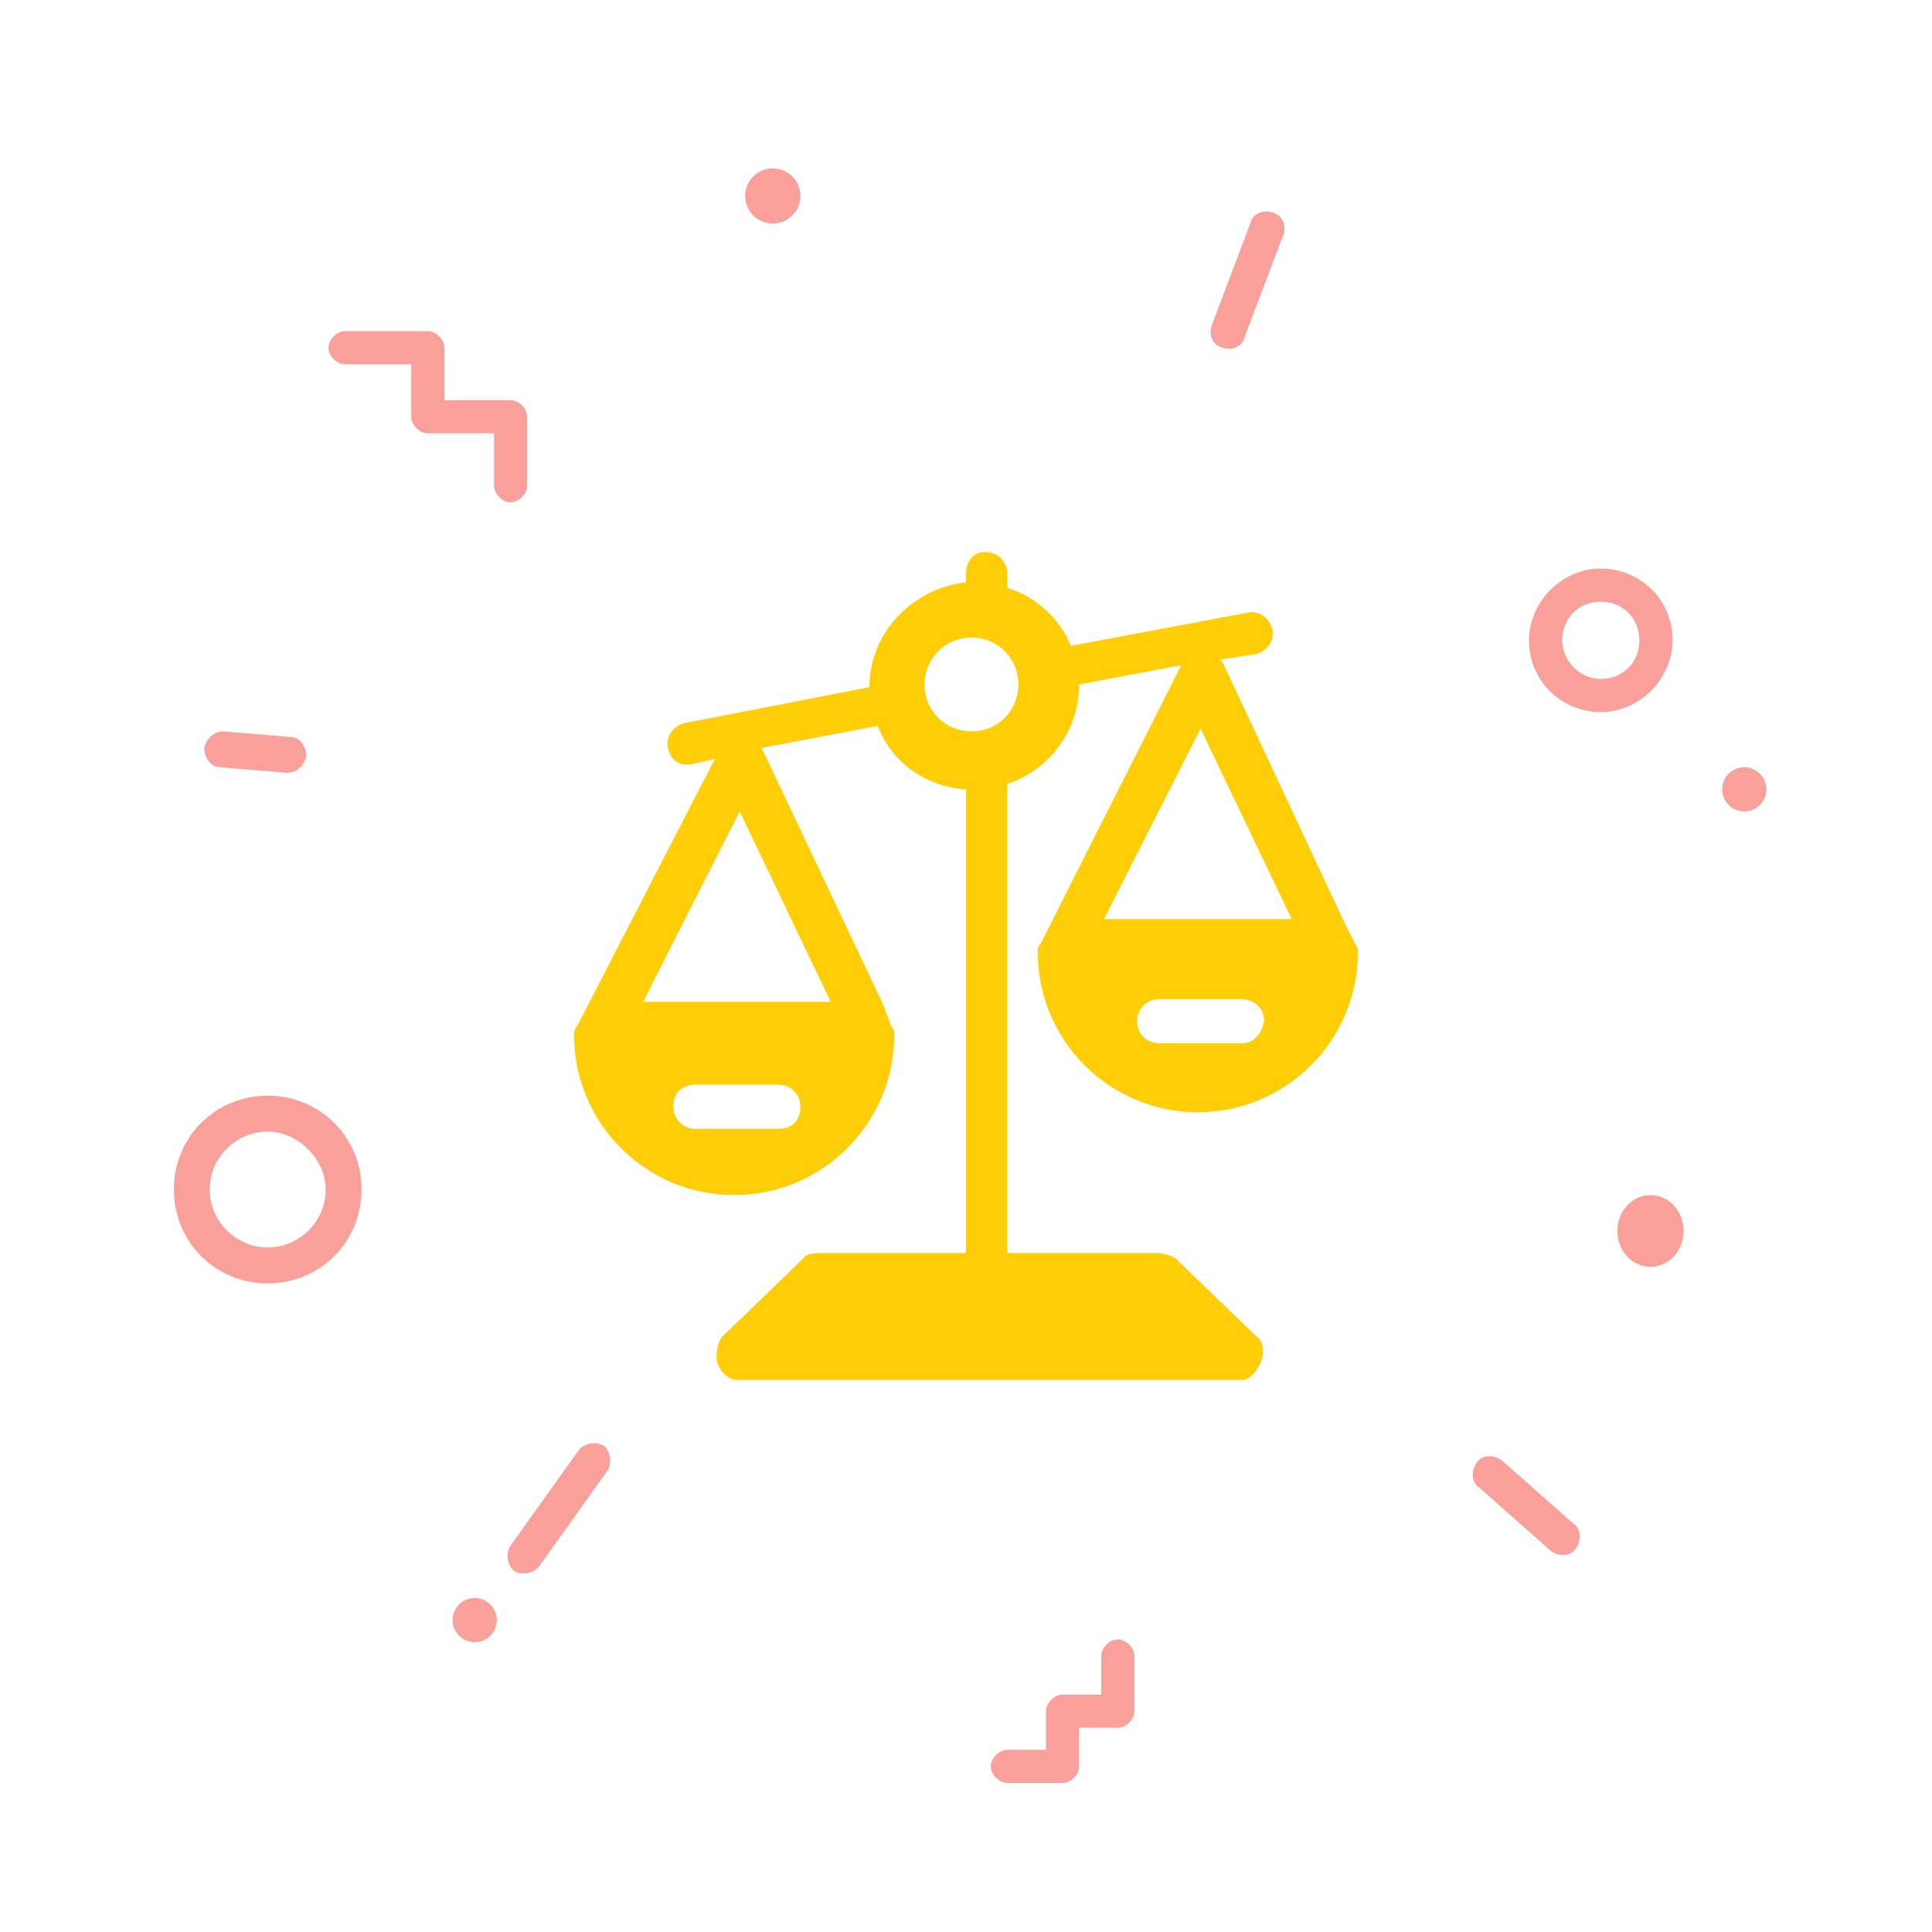
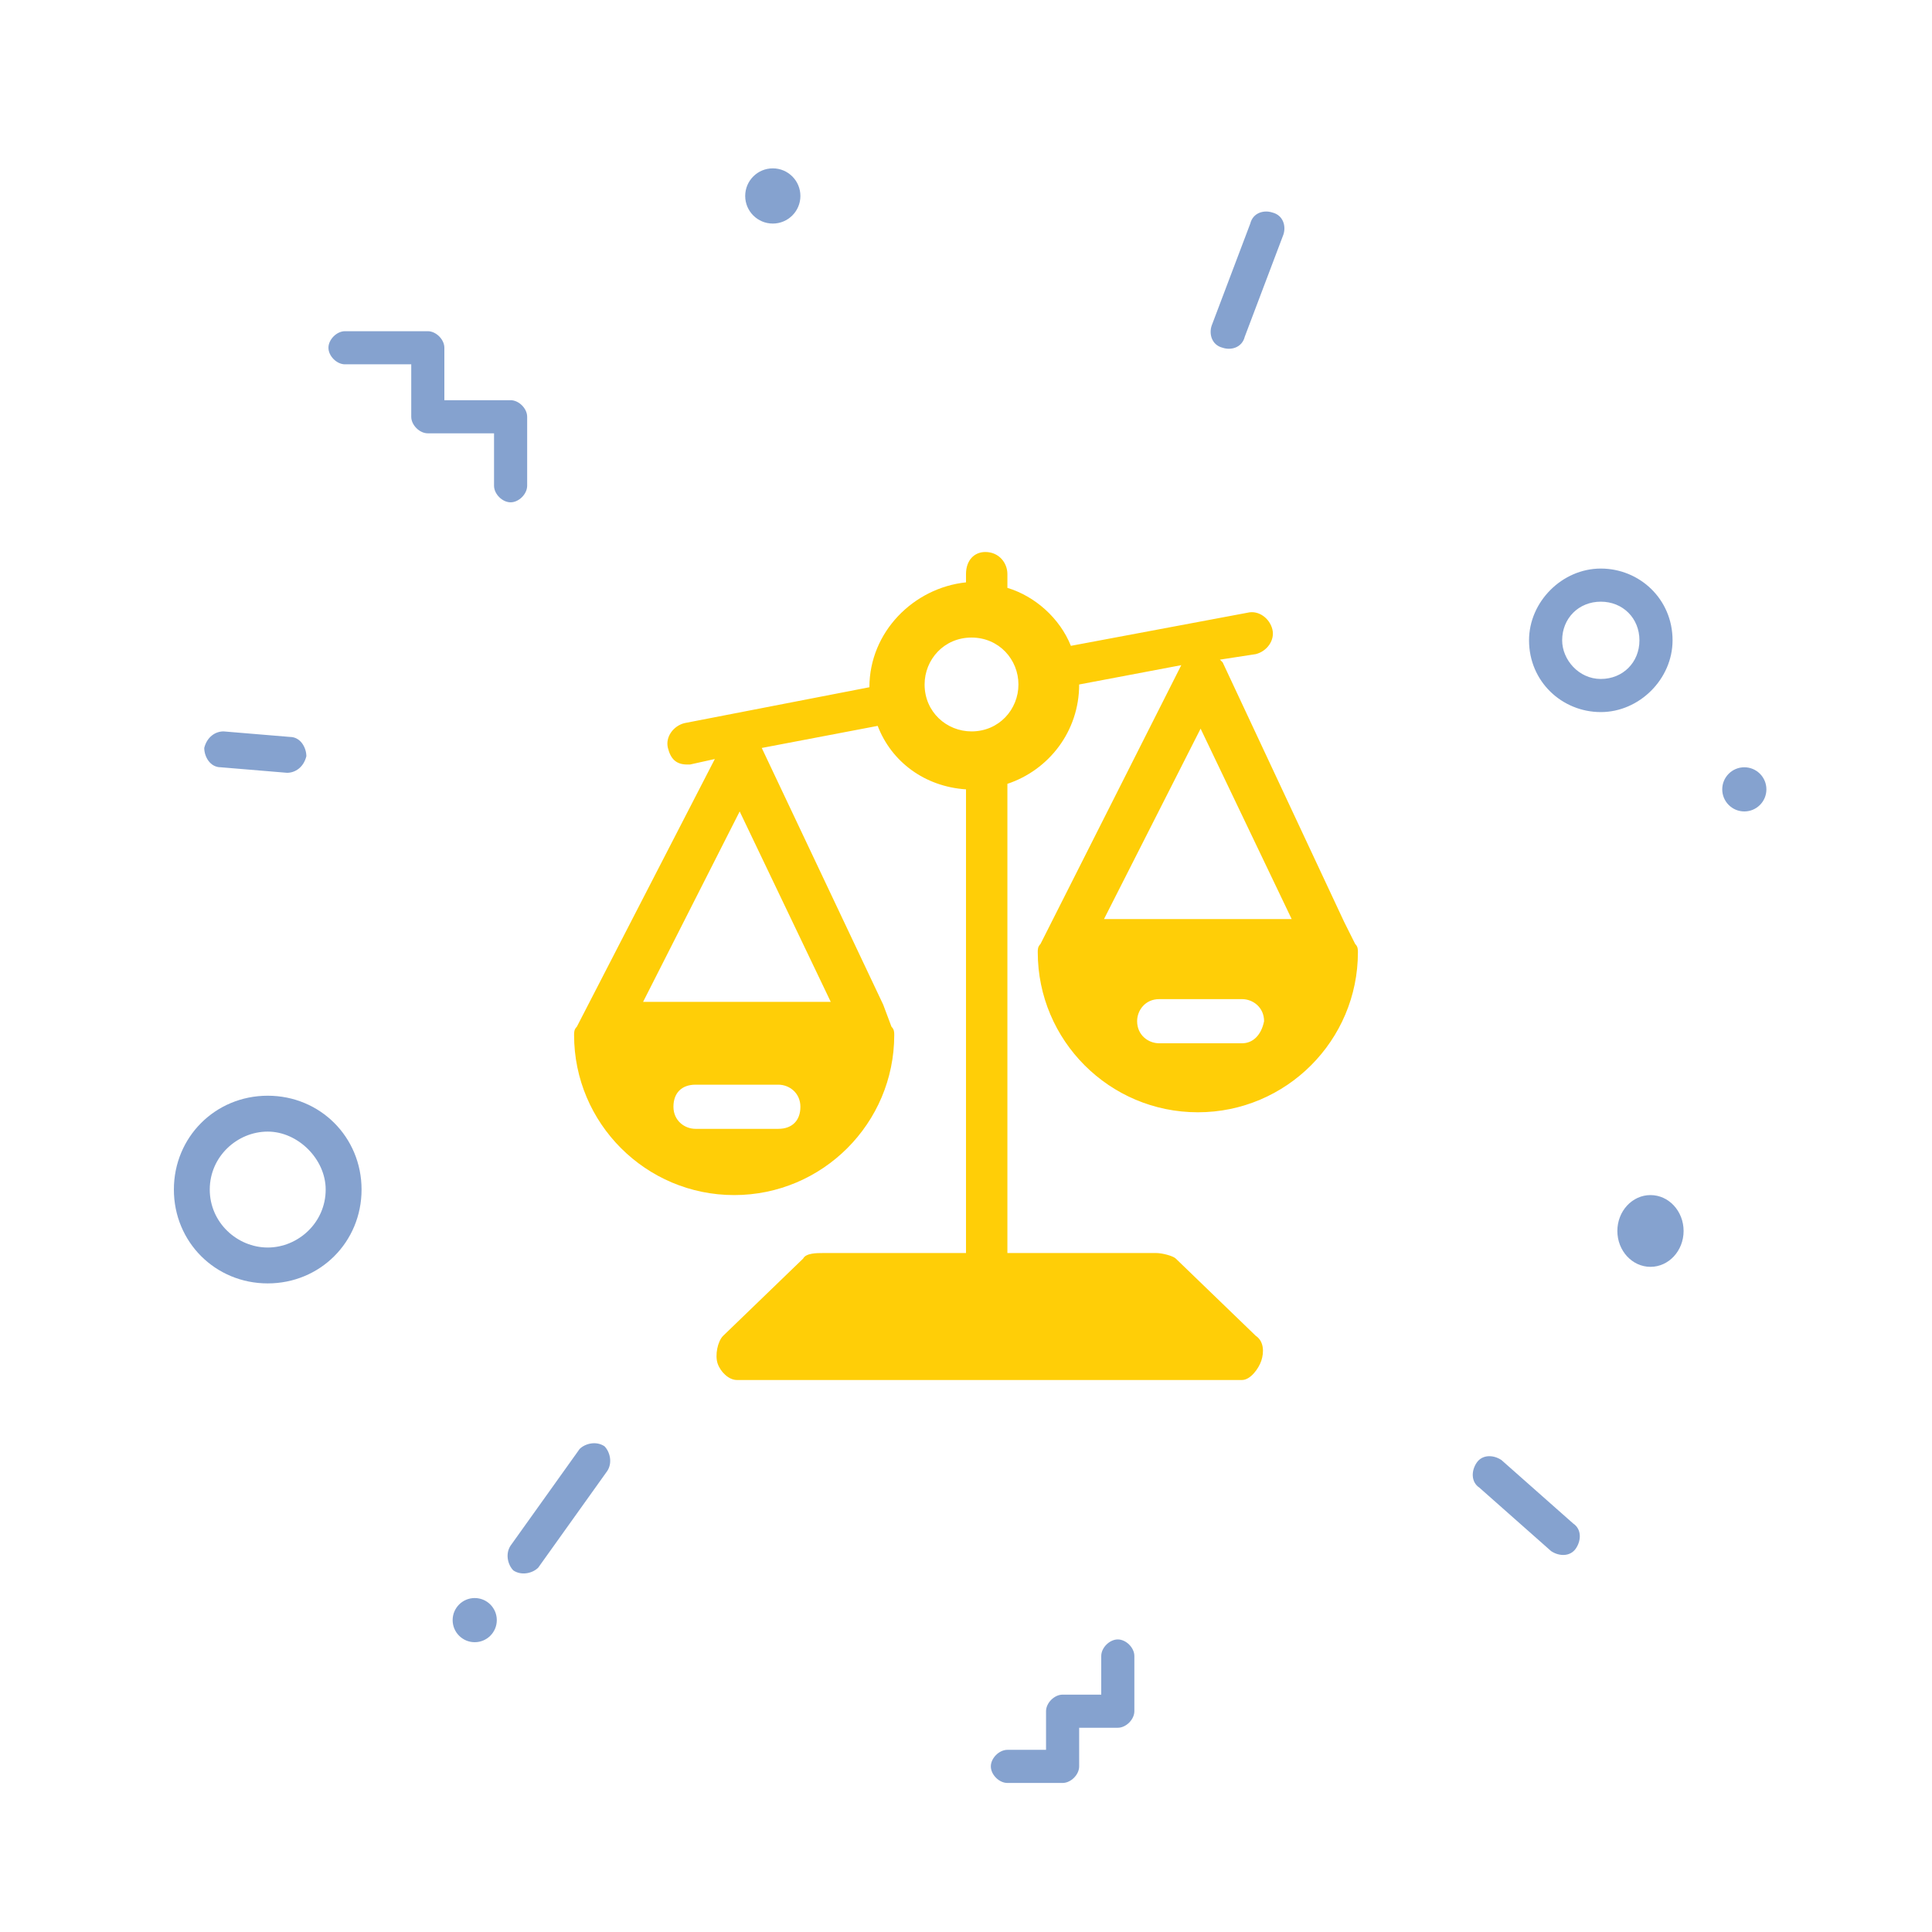
<svg xmlns="http://www.w3.org/2000/svg" version="1.1" id="Layer_1" x="0px" y="0px" viewBox="0 0 70 70" style="enable-background:new 0 0 70 70;" xml:space="preserve">
  <style type="text/css">
- 	.st0{fill:#F44336;fill-opacity:0.5;}
+ 	.st0{fill:#0D47A1;fill-opacity:0.5;}
	.st1{fill:#FFCE07;}
</style>
  <g>
-     <path class="st0" d="M15.5,13.2l-0.6-0.6v2.5c0,0.3,0.3,0.6,0.6,0.6h3l-0.6-0.6v2.5c0,0.3,0.3,0.6,0.6,0.6s0.6-0.3,0.6-0.6v-2.5   c0-0.3-0.3-0.6-0.6-0.6h-3l0.6,0.6v-2.5c0-0.3-0.3-0.6-0.6-0.6h-3c-0.3,0-0.6,0.3-0.6,0.6c0,0.3,0.3,0.6,0.6,0.6H15.5z M39.9,62   l0.6-0.6h-2c-0.3,0-0.6,0.3-0.6,0.6v2l0.6-0.6h-2c-0.3,0-0.6,0.3-0.6,0.6s0.3,0.6,0.6,0.6h2c0.3,0,0.6-0.3,0.6-0.6v-2l-0.6,0.6h2   c0.3,0,0.6-0.3,0.6-0.6v-2c0-0.3-0.3-0.6-0.6-0.6s-0.6,0.3-0.6,0.6V62z M22,53.3c0.2-0.3,0.1-0.7-0.1-0.9c-0.3-0.2-0.7-0.1-0.9,0.1   l-2.5,3.5c-0.2,0.3-0.1,0.7,0.1,0.9c0.3,0.2,0.7,0.1,0.9-0.1L22,53.3z M56.2,56.2c0.3,0.2,0.7,0.2,0.9-0.1s0.2-0.7-0.1-0.9   l-2.6-2.3c-0.3-0.2-0.7-0.2-0.9,0.1s-0.2,0.7,0.1,0.9L56.2,56.2z M13.1,43.1c0-1.9-1.5-3.4-3.4-3.4s-3.4,1.5-3.4,3.4   c0,1.9,1.5,3.4,3.4,3.4S13.1,45,13.1,43.1z M7.6,43.1c0-1.2,1-2.1,2.1-2.1s2.1,1,2.1,2.1c0,1.2-1,2.1-2.1,2.1S7.6,44.3,7.6,43.1z" />
+     <path class="st0" d="M15.5,13.2l-0.6-0.6v2.5c0,0.3,0.3,0.6,0.6,0.6h3l-0.6-0.6v2.5c0,0.3,0.3,0.6,0.6,0.6s0.6-0.3,0.6-0.6v-2.5   c0-0.3-0.3-0.6-0.6-0.6h-3l0.6,0.6v-2.5c0-0.3-0.3-0.6-0.6-0.6h-3c-0.3,0-0.6,0.3-0.6,0.6s0.3,0.6,0.6,0.6   C12.5,13.2,15.5,13.2,15.5,13.2z M39.9,62l0.6-0.6h-2c-0.3,0-0.6,0.3-0.6,0.6v2l0.6-0.6h-2c-0.3,0-0.6,0.3-0.6,0.6   c0,0.3,0.3,0.6,0.6,0.6h2c0.3,0,0.6-0.3,0.6-0.6v-2l-0.6,0.6h2c0.3,0,0.6-0.3,0.6-0.6v-2c0-0.3-0.3-0.6-0.6-0.6s-0.6,0.3-0.6,0.6   V62z M22,53.3c0.2-0.3,0.1-0.7-0.1-0.9c-0.3-0.2-0.7-0.1-0.9,0.1L18.5,56c-0.2,0.3-0.1,0.7,0.1,0.9c0.3,0.2,0.7,0.1,0.9-0.1   L22,53.3z M56.2,56.2c0.3,0.2,0.7,0.2,0.9-0.1s0.2-0.7-0.1-0.9l-2.6-2.3c-0.3-0.2-0.7-0.2-0.9,0.1s-0.2,0.7,0.1,0.9L56.2,56.2z    M13.1,43.1c0-1.9-1.5-3.4-3.4-3.4s-3.4,1.5-3.4,3.4s1.5,3.4,3.4,3.4S13.1,45,13.1,43.1z M7.6,43.1c0-1.2,1-2.1,2.1-2.1   s2.1,1,2.1,2.1c0,1.2-1,2.1-2.1,2.1S7.6,44.3,7.6,43.1z" />
    <ellipse class="st0" cx="28" cy="7.1" rx="1" ry="1" />
    <ellipse class="st0" cx="17.2" cy="58.7" rx="0.8" ry="0.8" />
    <ellipse class="st0" cx="63.2" cy="28.6" rx="0.8" ry="0.8" />
    <ellipse class="st0" cx="59.8" cy="44.6" rx="1.2" ry="1.3" />
    <path class="st0" d="M60.6,23.2c0-1.5-1.2-2.6-2.6-2.6s-2.6,1.2-2.6,2.6c0,1.5,1.2,2.6,2.6,2.6S60.6,24.6,60.6,23.2z M56.6,23.2   c0-0.8,0.6-1.4,1.4-1.4s1.4,0.6,1.4,1.4s-0.6,1.4-1.4,1.4S56.6,23.9,56.6,23.2z M46.5,8.5c0.1-0.3,0-0.7-0.4-0.8   c-0.3-0.1-0.7,0-0.8,0.4l-1.4,3.7c-0.1,0.3,0,0.7,0.4,0.8c0.3,0.1,0.7,0,0.8-0.4L46.5,8.5z M8.1,26.5c-0.3,0-0.6,0.2-0.7,0.6   c0,0.3,0.2,0.7,0.6,0.7l2.4,0.2c0.3,0,0.6-0.2,0.7-0.6c0-0.3-0.2-0.7-0.6-0.7L8.1,26.5z" />
    <g>
      <g>
-         <path class="st1" d="M37.7,34.2c-0.1,0.1-0.1,0.2-0.1,0.3c0,3.2,2.6,5.8,5.8,5.8c3.2,0,5.8-2.6,5.8-5.8c0-0.1,0-0.2-0.1-0.3     l-0.4-0.8l0,0L44.3,24c0,0,0,0-0.1-0.1l1.3-0.2c0.4-0.1,0.7-0.5,0.6-0.9c-0.1-0.4-0.5-0.7-0.9-0.6l-6.4,1.2     c-0.4-1-1.3-1.8-2.3-2.1v-0.5c0-0.4-0.3-0.8-0.8-0.8c-0.4,0-0.7,0.3-0.7,0.8v0.3c-1.9,0.2-3.5,1.8-3.5,3.8l0,0l-6.7,1.3     c-0.4,0.1-0.7,0.5-0.6,0.9c0.1,0.4,0.3,0.6,0.7,0.6H25l0.9-0.2l-5,9.7c-0.1,0.1-0.1,0.2-0.1,0.3c0,3.2,2.6,5.8,5.8,5.8     s5.8-2.6,5.8-5.8c0-0.1,0-0.2-0.1-0.3L32,36.4l0,0l-4.4-9.3l4.2-0.8c0.5,1.3,1.7,2.2,3.2,2.3v16.8h-5.2c-0.2,0-0.6,0-0.7,0.2     l-2.9,2.8c-0.2,0.2-0.3,0.7-0.2,1c0.1,0.3,0.4,0.6,0.7,0.6H45c0.3,0,0.6-0.4,0.7-0.7c0.1-0.3,0.1-0.7-0.2-0.9l-2.9-2.8     c-0.1-0.1-0.5-0.2-0.7-0.2h-5.4v-17c1.5-0.5,2.6-1.9,2.6-3.6l3.7-0.7L37.7,34.2L37.7,34.2z M28.2,40.9h-3c-0.4,0-0.8-0.3-0.8-0.8     s0.3-0.8,0.8-0.8h3c0.4,0,0.8,0.3,0.8,0.8S28.7,40.9,28.2,40.9L28.2,40.9z M30.1,36.3h-6.8l3.5-6.9L30.1,36.3L30.1,36.3z      M36.9,24.8c0,0.9-0.7,1.7-1.7,1.7c-0.9,0-1.7-0.7-1.7-1.7c0-0.9,0.7-1.7,1.7-1.7S36.9,23.9,36.9,24.8L36.9,24.8z M45,37.8h-3     c-0.4,0-0.8-0.3-0.8-0.8c0-0.4,0.3-0.8,0.8-0.8h3c0.4,0,0.8,0.3,0.8,0.8C45.7,37.5,45.4,37.8,45,37.8L45,37.8z M46.8,33.3H40     l3.5-6.9L46.8,33.3L46.8,33.3z" />
+         <path class="st1" d="M37.7,34.2c-0.1,0.1-0.1,0.2-0.1,0.3c0,3.2,2.6,5.8,5.8,5.8s5.8-2.6,5.8-5.8c0-0.1,0-0.2-0.1-0.3l-0.4-0.8     l0,0L44.3,24c0,0,0,0-0.1-0.1l1.3-0.2c0.4-0.1,0.7-0.5,0.6-0.9c-0.1-0.4-0.5-0.7-0.9-0.6l-6.4,1.2c-0.4-1-1.3-1.8-2.3-2.1v-0.5     c0-0.4-0.3-0.8-0.8-0.8c-0.4,0-0.7,0.3-0.7,0.8v0.3c-1.9,0.2-3.5,1.8-3.5,3.8l0,0l-6.7,1.3c-0.4,0.1-0.7,0.5-0.6,0.9     s0.3,0.6,0.7,0.6H25l0.9-0.2l-5,9.7c-0.1,0.1-0.1,0.2-0.1,0.3c0,3.2,2.6,5.8,5.8,5.8s5.8-2.6,5.8-5.8c0-0.1,0-0.2-0.1-0.3     L32,36.4l0,0l-4.4-9.3l4.2-0.8c0.5,1.3,1.7,2.2,3.2,2.3v16.8h-5.2c-0.2,0-0.6,0-0.7,0.2l-2.9,2.8c-0.2,0.2-0.3,0.7-0.2,1     c0.1,0.3,0.4,0.6,0.7,0.6H45c0.3,0,0.6-0.4,0.7-0.7c0.1-0.3,0.1-0.7-0.2-0.9l-2.9-2.8c-0.1-0.1-0.5-0.2-0.7-0.2h-5.4v-17     c1.5-0.5,2.6-1.9,2.6-3.6l3.7-0.7L37.7,34.2L37.7,34.2z M28.2,40.9h-3c-0.4,0-0.8-0.3-0.8-0.8s0.3-0.8,0.8-0.8h3     c0.4,0,0.8,0.3,0.8,0.8S28.7,40.9,28.2,40.9L28.2,40.9z M30.1,36.3h-6.8l3.5-6.9L30.1,36.3L30.1,36.3z M36.9,24.8     c0,0.9-0.7,1.7-1.7,1.7c-0.9,0-1.7-0.7-1.7-1.7c0-0.9,0.7-1.7,1.7-1.7S36.9,23.9,36.9,24.8L36.9,24.8z M45,37.8h-3     c-0.4,0-0.8-0.3-0.8-0.8c0-0.4,0.3-0.8,0.8-0.8h3c0.4,0,0.8,0.3,0.8,0.8C45.7,37.5,45.4,37.8,45,37.8L45,37.8z M46.8,33.3H40     l3.5-6.9L46.8,33.3L46.8,33.3z" />
      </g>
    </g>
  </g>
</svg>
